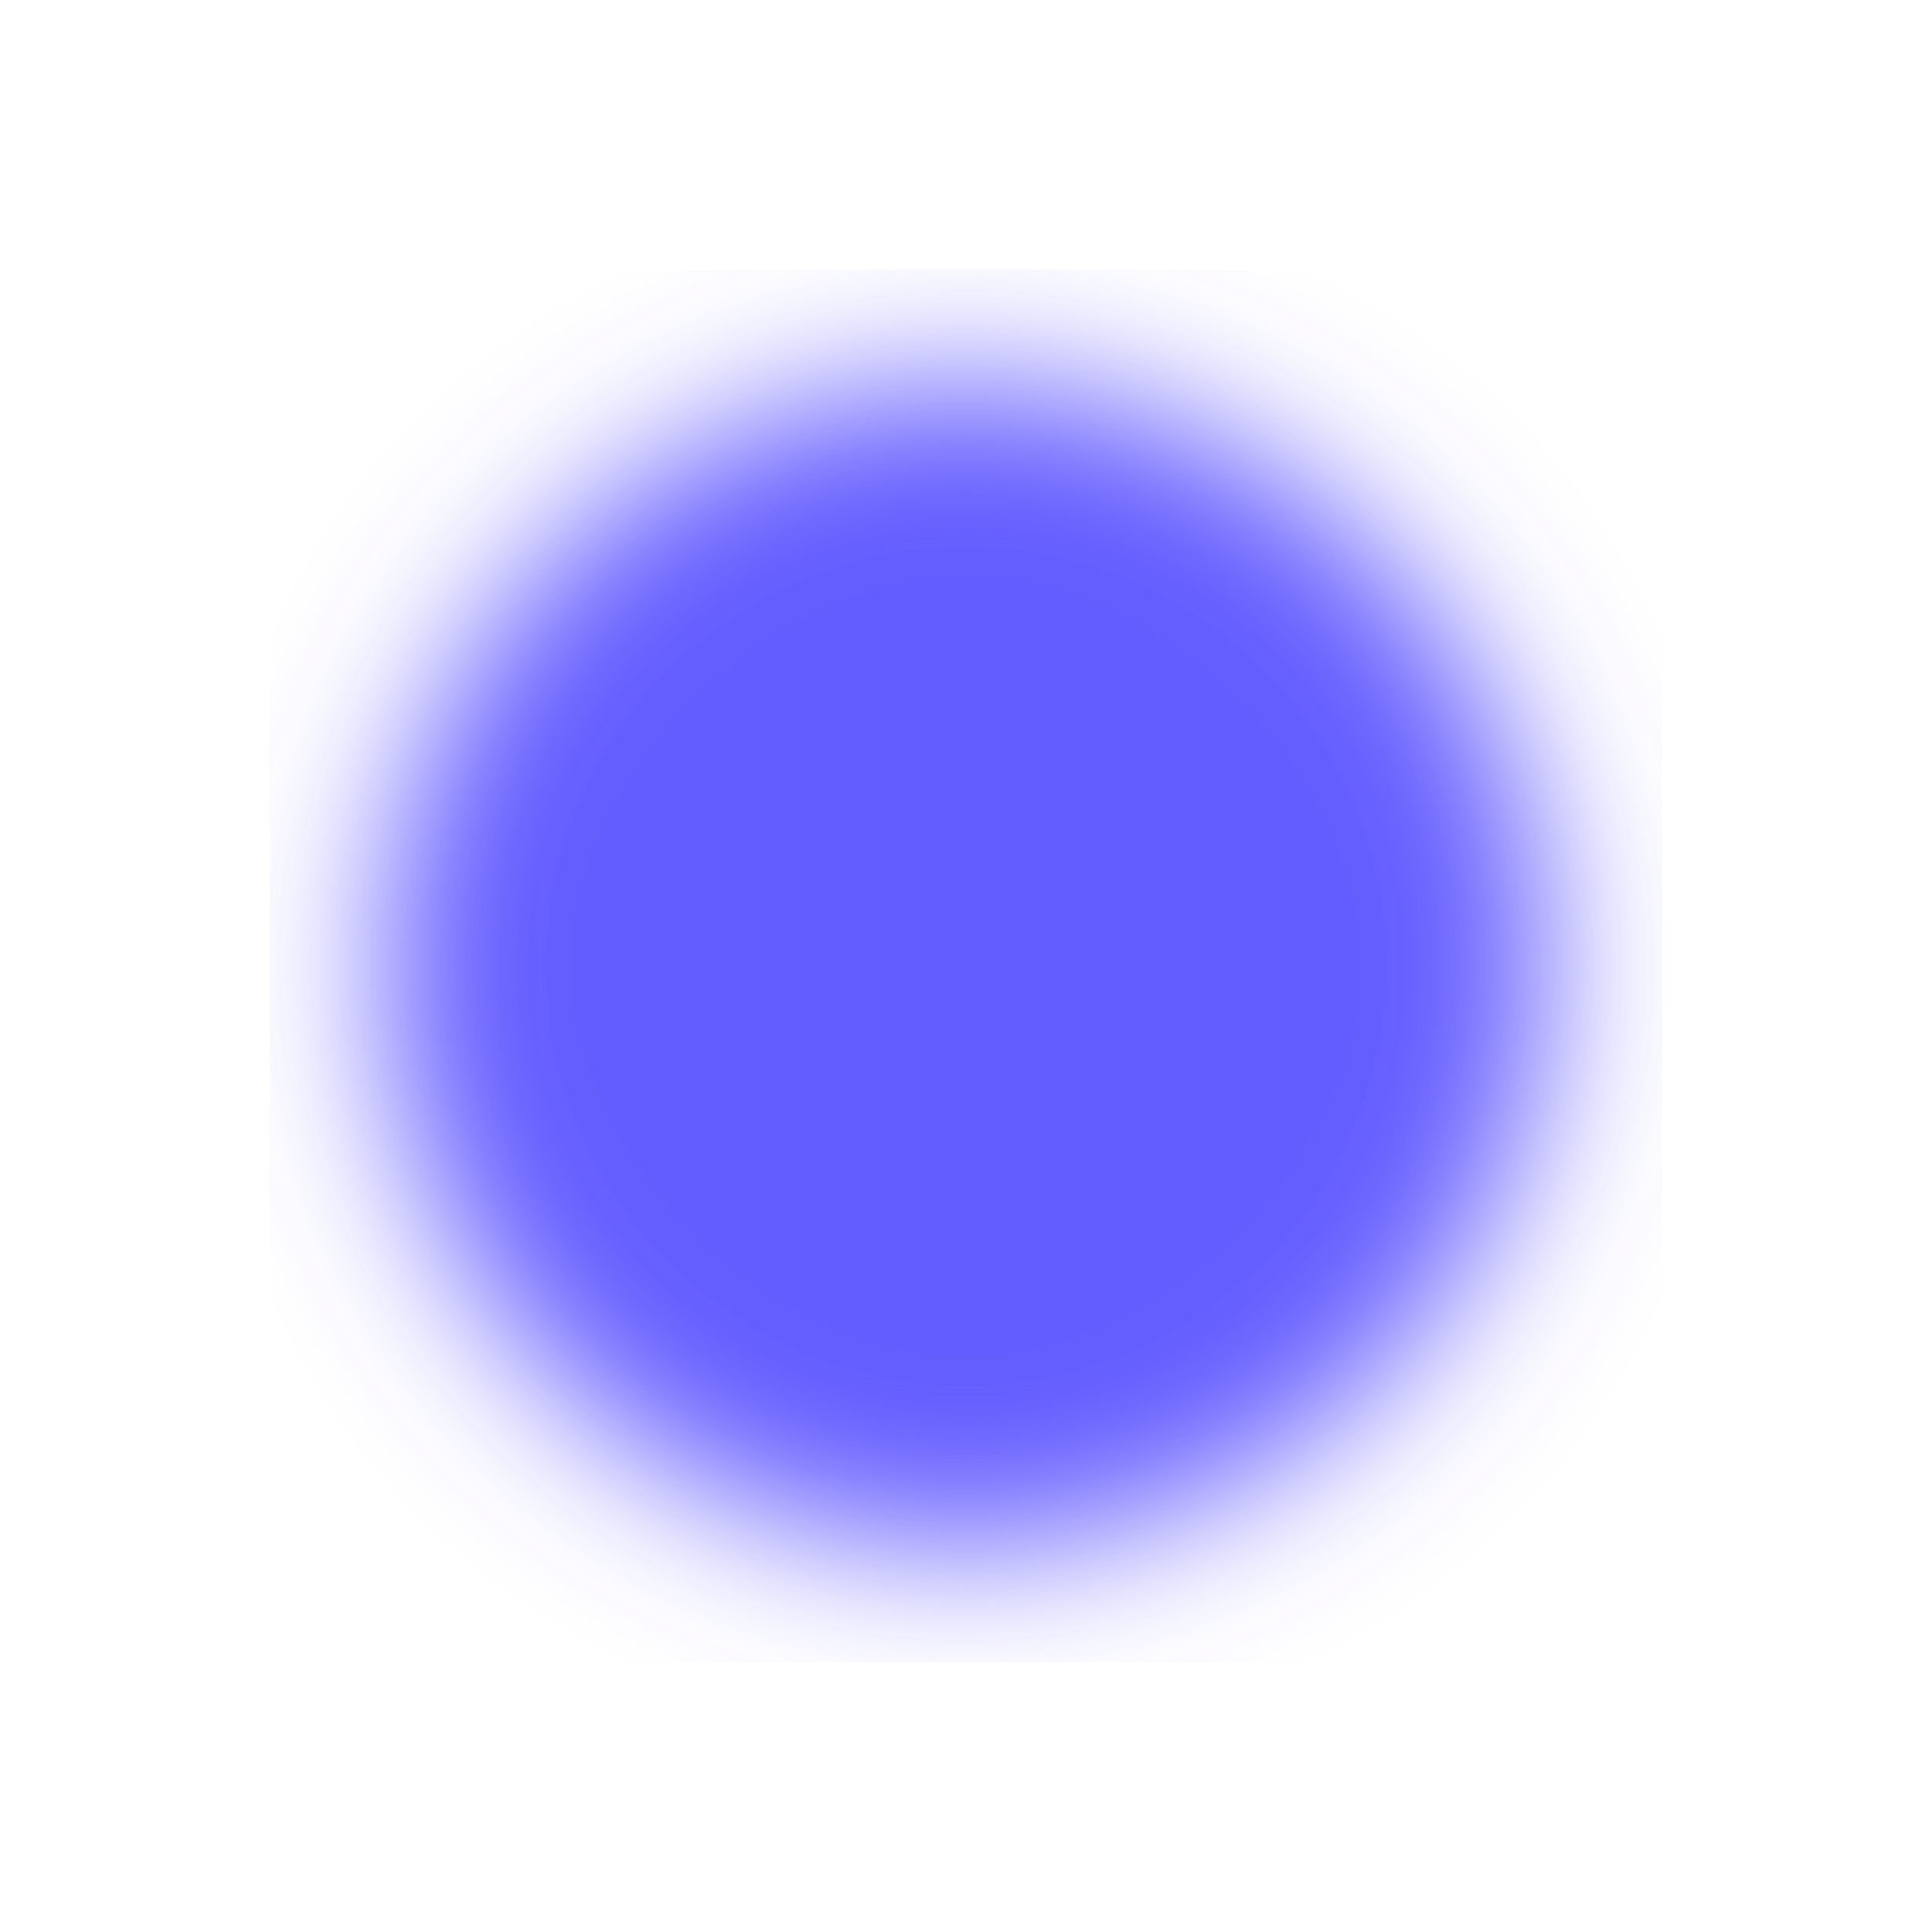
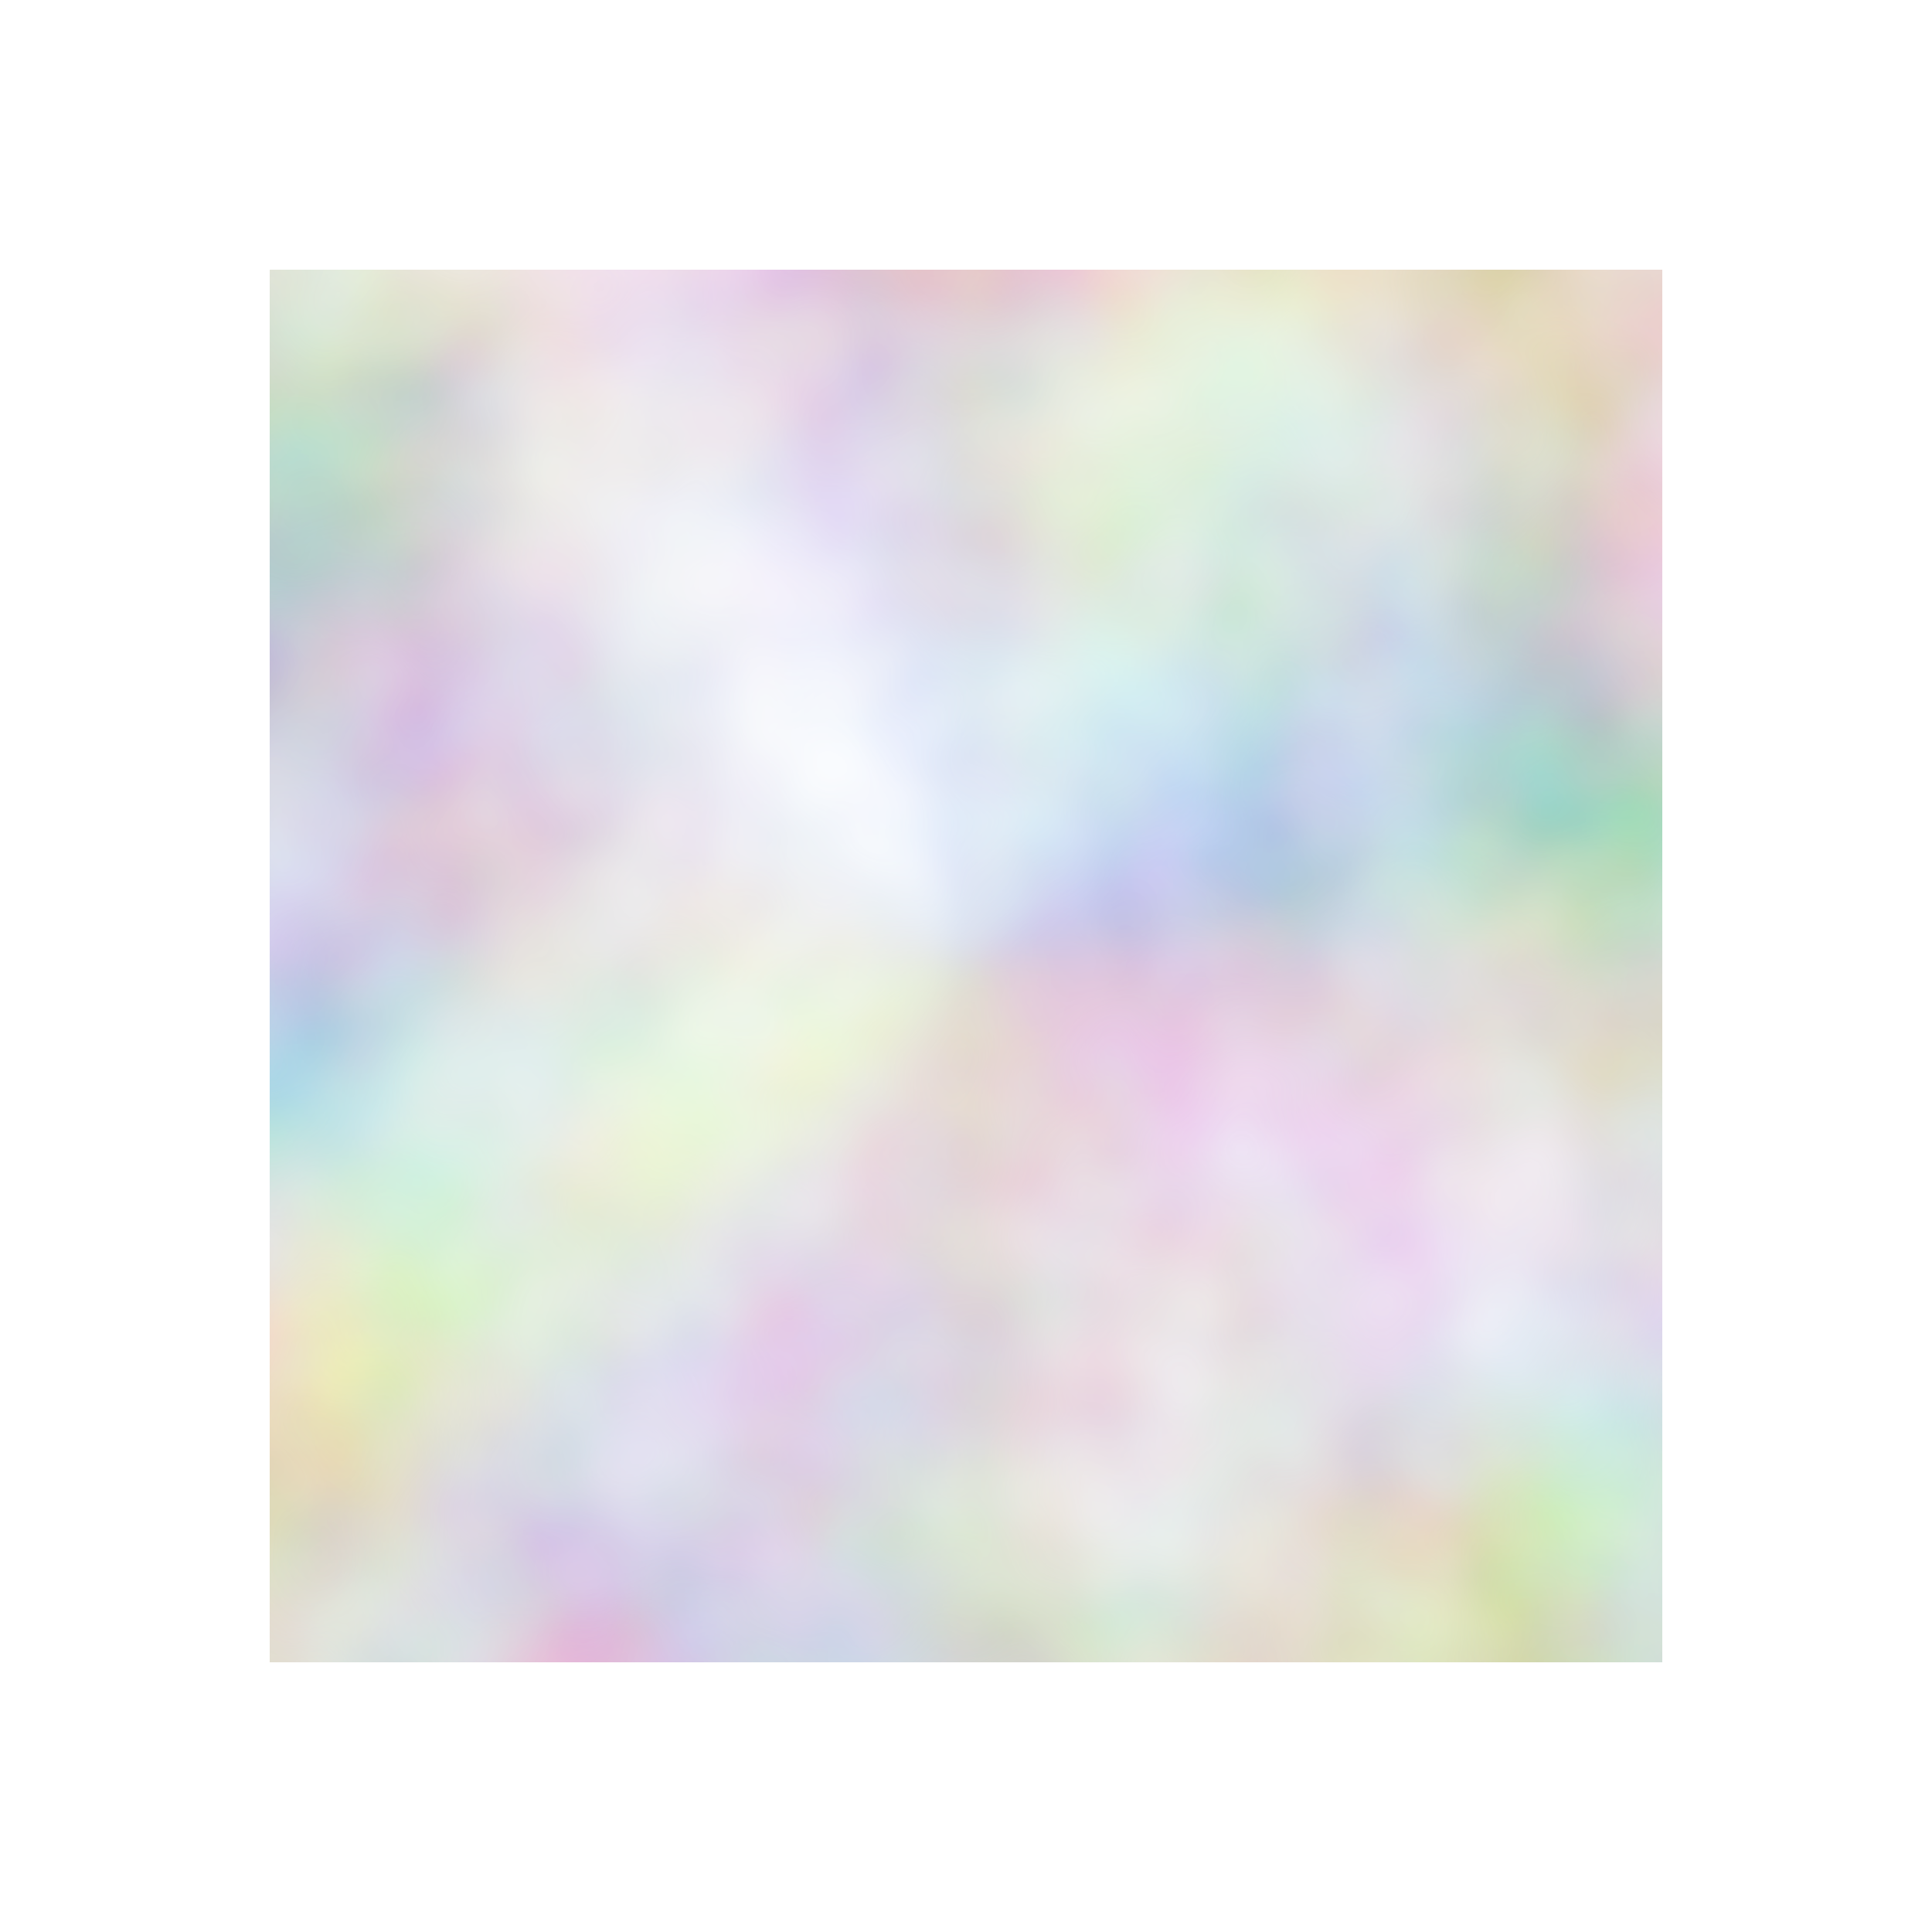
<svg xmlns="http://www.w3.org/2000/svg" viewBox="-50 -50 100 100">
  <defs>
-     <filter id="soft">
-       <feGaussianBlur stdDeviation="4" />
+     <filter id="grain">
+       <feTurbulence type="fractalNoise" baseFrequency="0.04" numOctaves="4" />
    </filter>
  </defs>
-   <circle id="blob" r="30" fill="#635BFF" filter="url(#soft)" />
+   <circle id="blob" r="30" fill="#635BFF" filter="url(#grain)" />
</svg>
